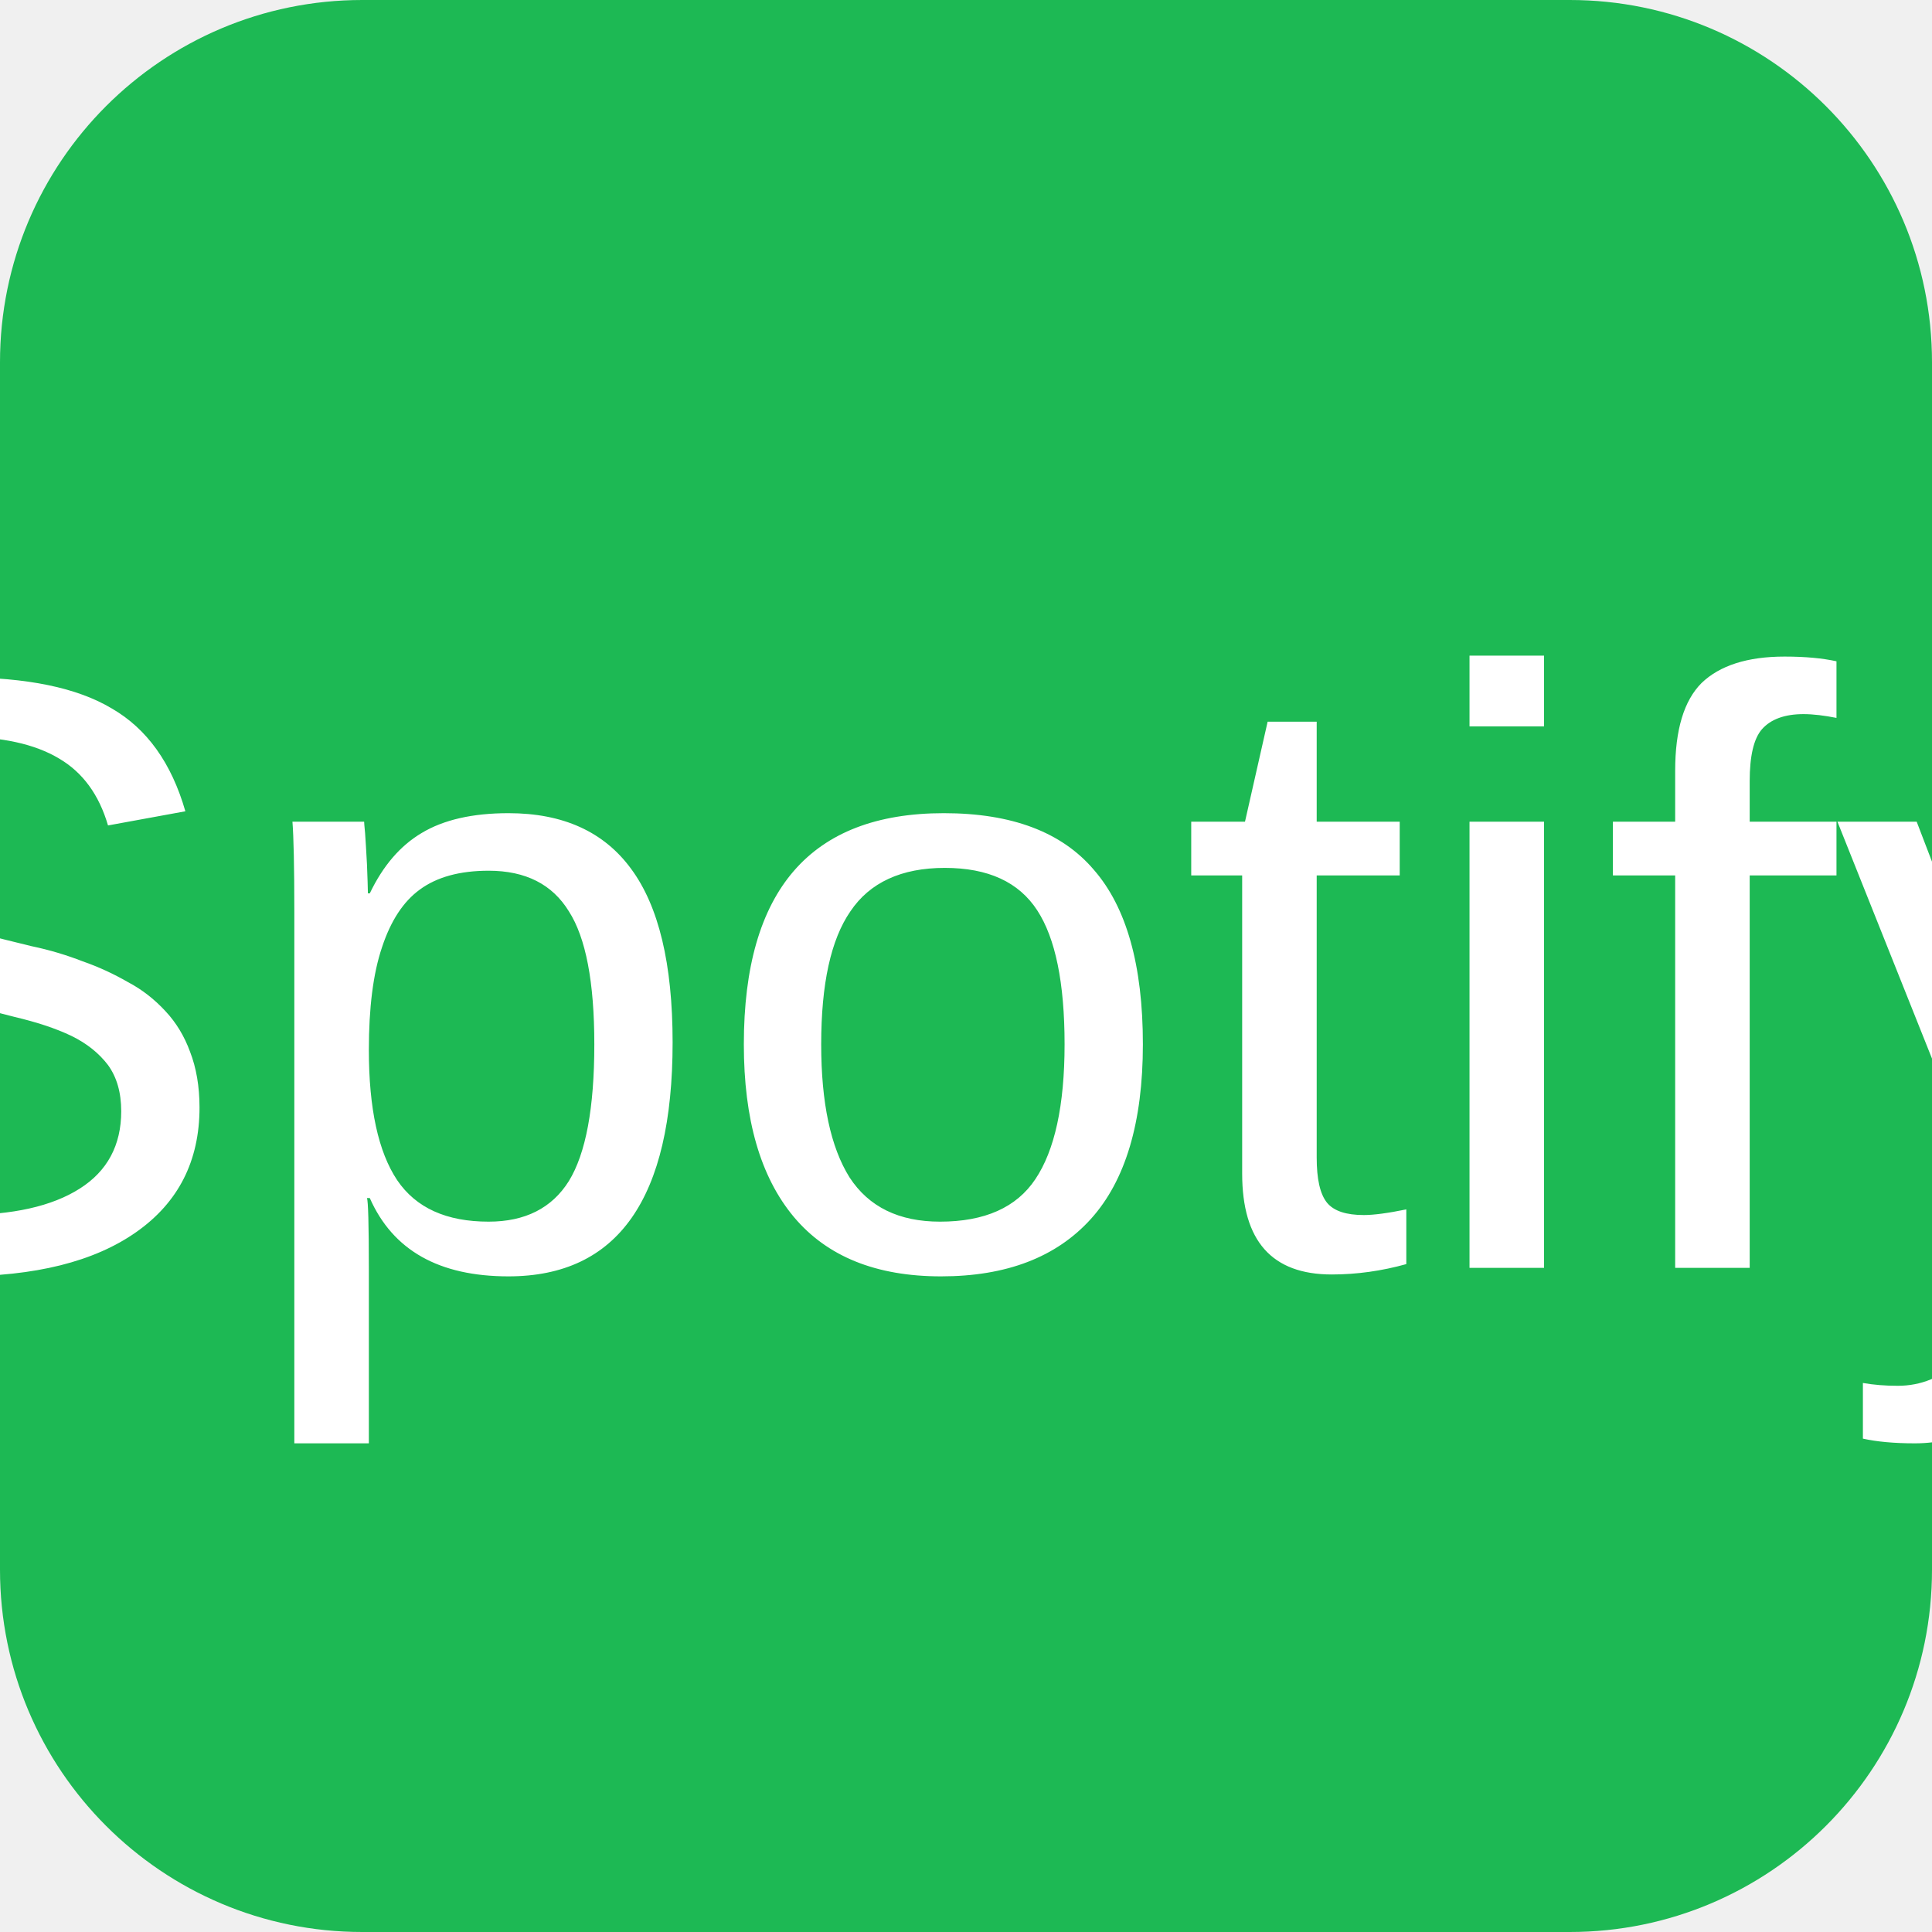
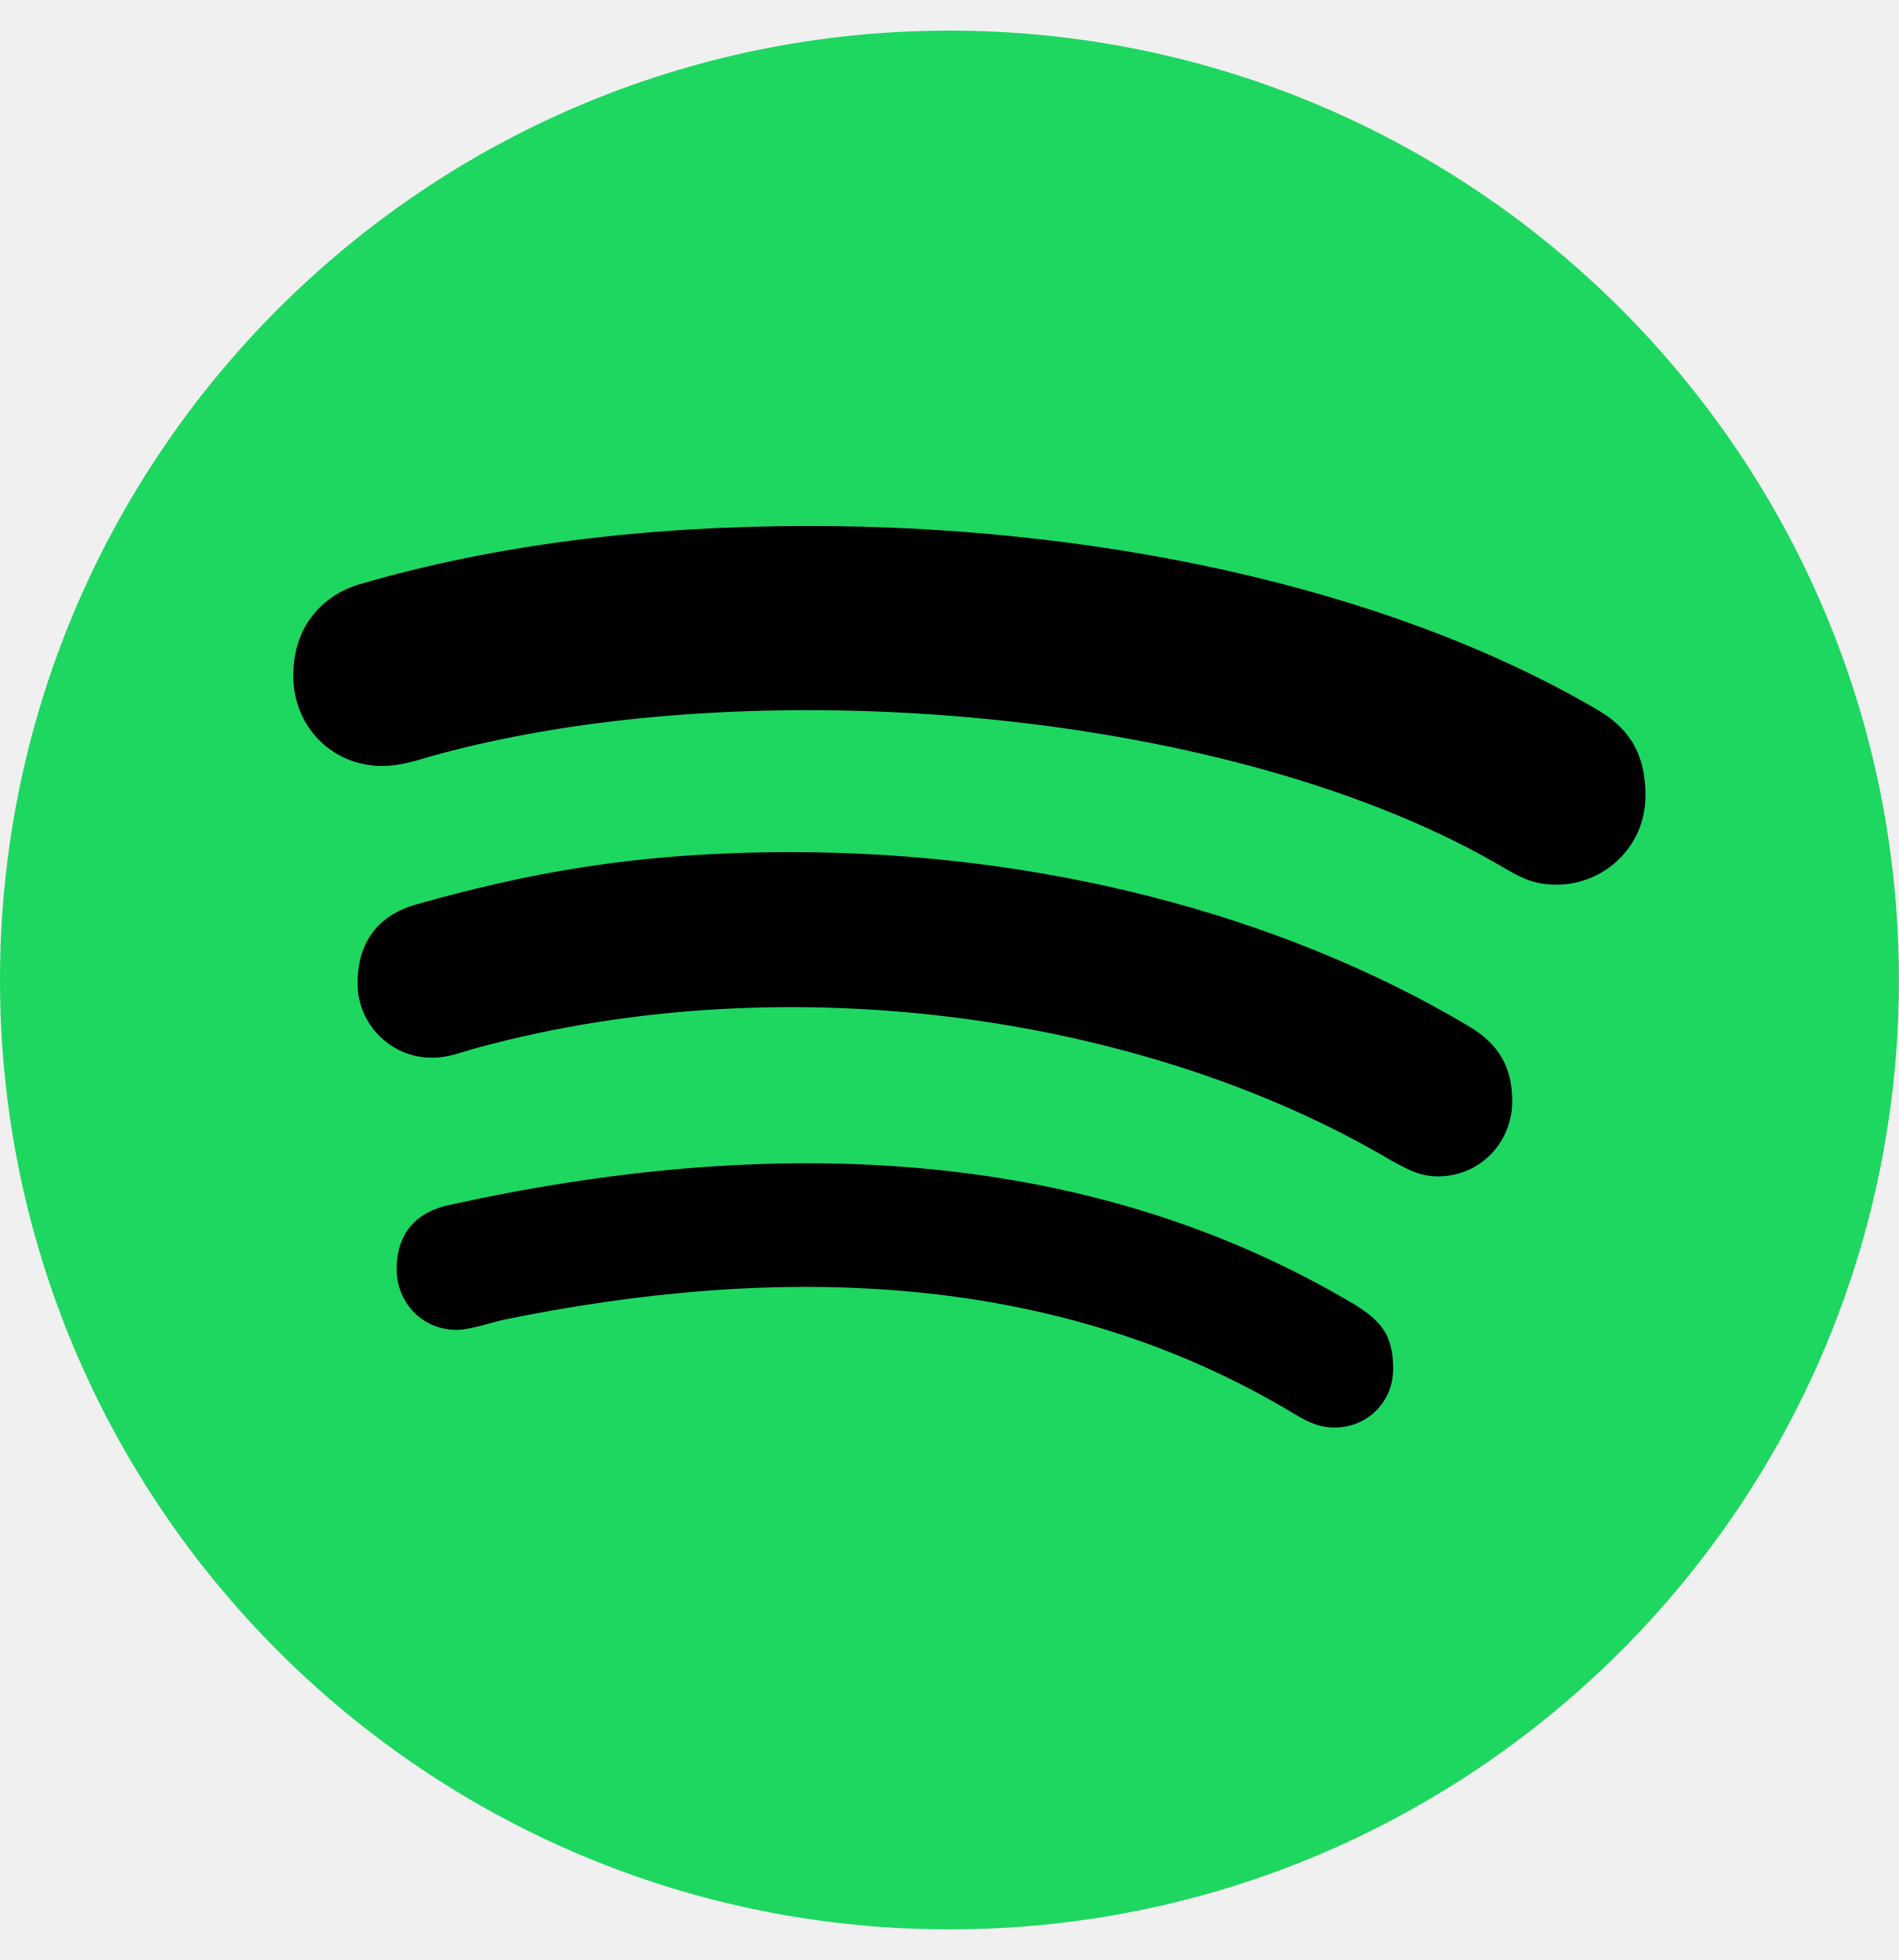
- <svg xmlns="http://www.w3.org/2000/svg" viewBox="0 0 32 32" width="24" height="24">
-   <rect width="32" height="32" rx="6" fill="#1db954" />
-   <text x="16" y="21" text-anchor="middle" font-size="14" fill="#fff" font-family="Arial, Helvetica, sans-serif">Spotify</text>
+ <svg xmlns="http://www.w3.org/2000/svg" viewBox="0 0 496 512">
+   <path fill="#1ed760" d="M248 8C111.1 8 0 119.1 0 256s111.1 248 248 248 248-111.1 248-248S384.9 8 248 8Z" />
+   <path d="M406.6 231.1c-5.2 0-8.4-1.3-12.9-3.9-71.2-42.5-198.5-52.7-280.9-29.7-3.6 1-8.1 2.6-12.9 2.6-13.2 0-23.3-10.3-23.3-23.6 0-13.6 8.4-21.3 17.4-23.9 35.2-10.3 74.6-15.2 117.5-15.2 73 0 149.5 15.2 205.4 47.8 7.8 4.5 12.9 10.7 12.9 22.6 0 13.6-11 23.3-23.2 23.3zm-31 76.2c-5.2 0-8.7-2.3-12.3-4.2-62.5-37-155.7-51.9-238.6-29.4-4.8 1.3-7.4 2.6-11.9 2.6-10.7 0-19.4-8.7-19.4-19.4s5.2-17.8 15.5-20.7c27.8-7.8 56.2-13.6 97.8-13.6 64.9 0 127.6 16.1 177 45.5 8.1 4.8 11.3 11 11.3 19.7-.1 10.8-8.5 19.5-19.4 19.5zm-26.9 65.6c-4.2 0-6.8-1.3-10.7-3.6-62.4-37.6-135-39.2-206.7-24.5-3.9 1-9 2.6-11.9 2.6-9.7 0-15.8-7.7-15.8-15.8 0-10.3 6.1-15.2 13.6-16.8 81.9-18.1 165.6-16.5 237 26.2 6.1 3.9 9.7 7.4 9.7 16.5s-7.1 15.4-15.2 15.4z" />
</svg>
